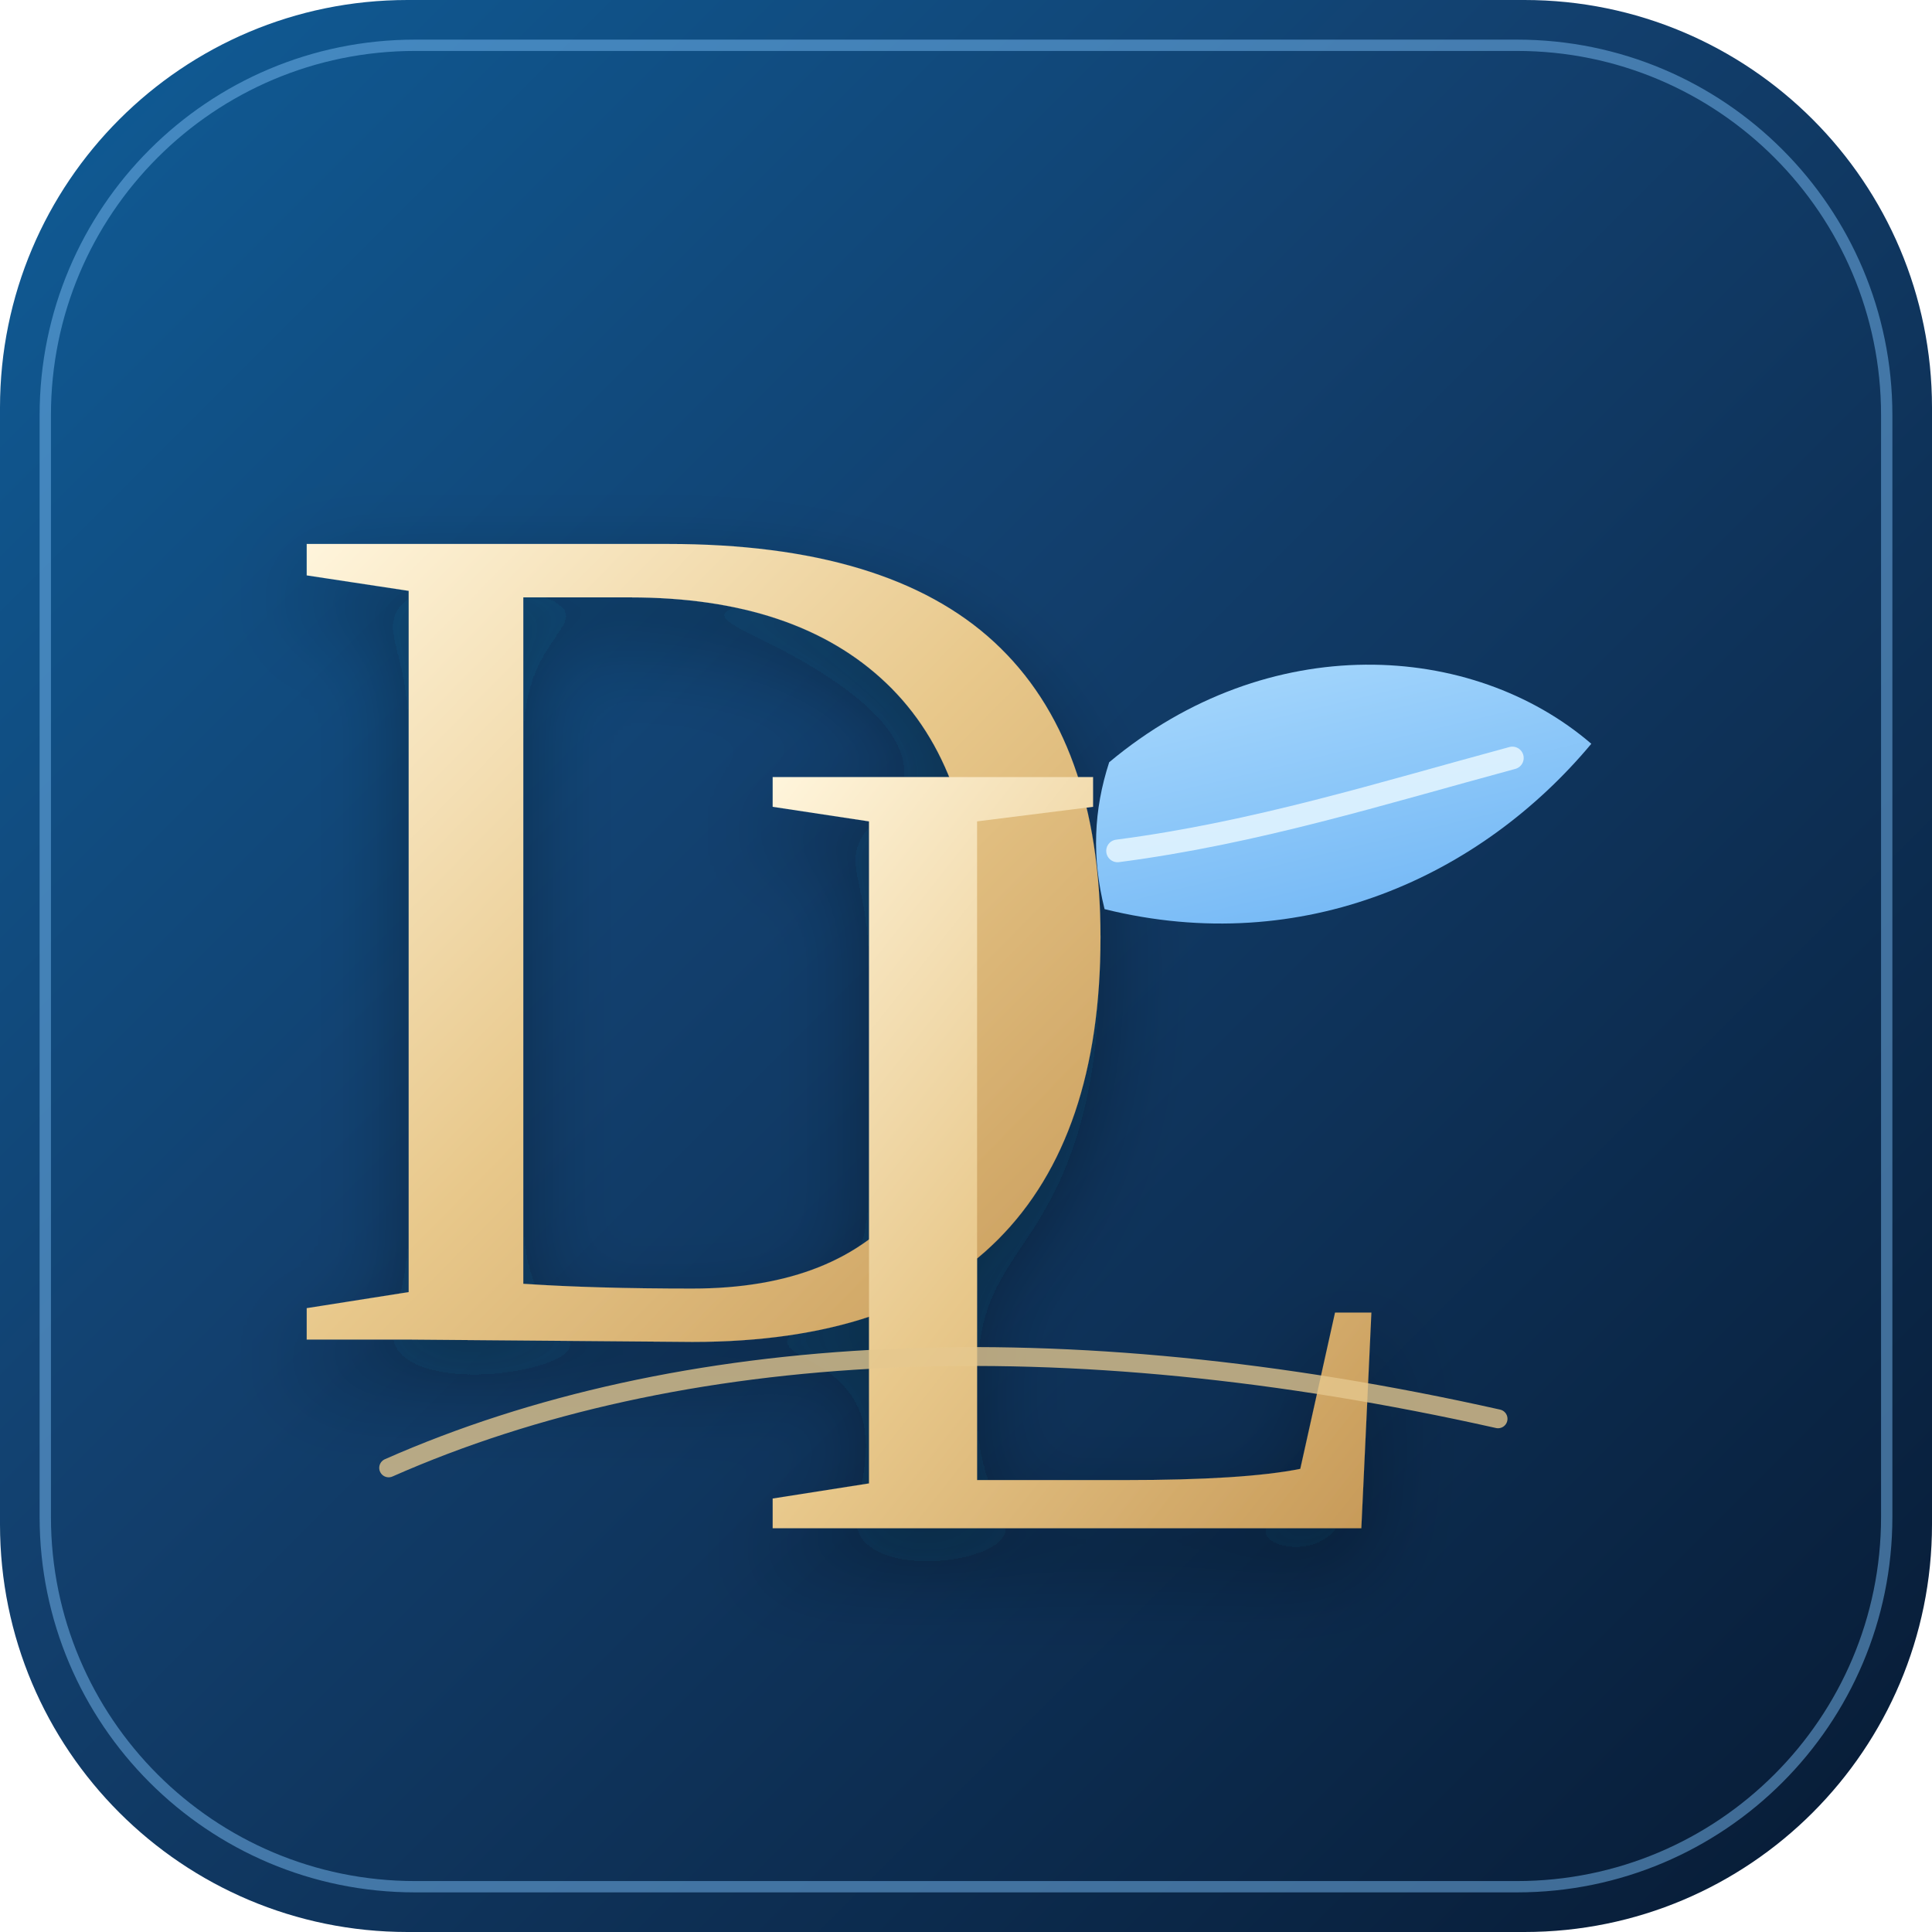
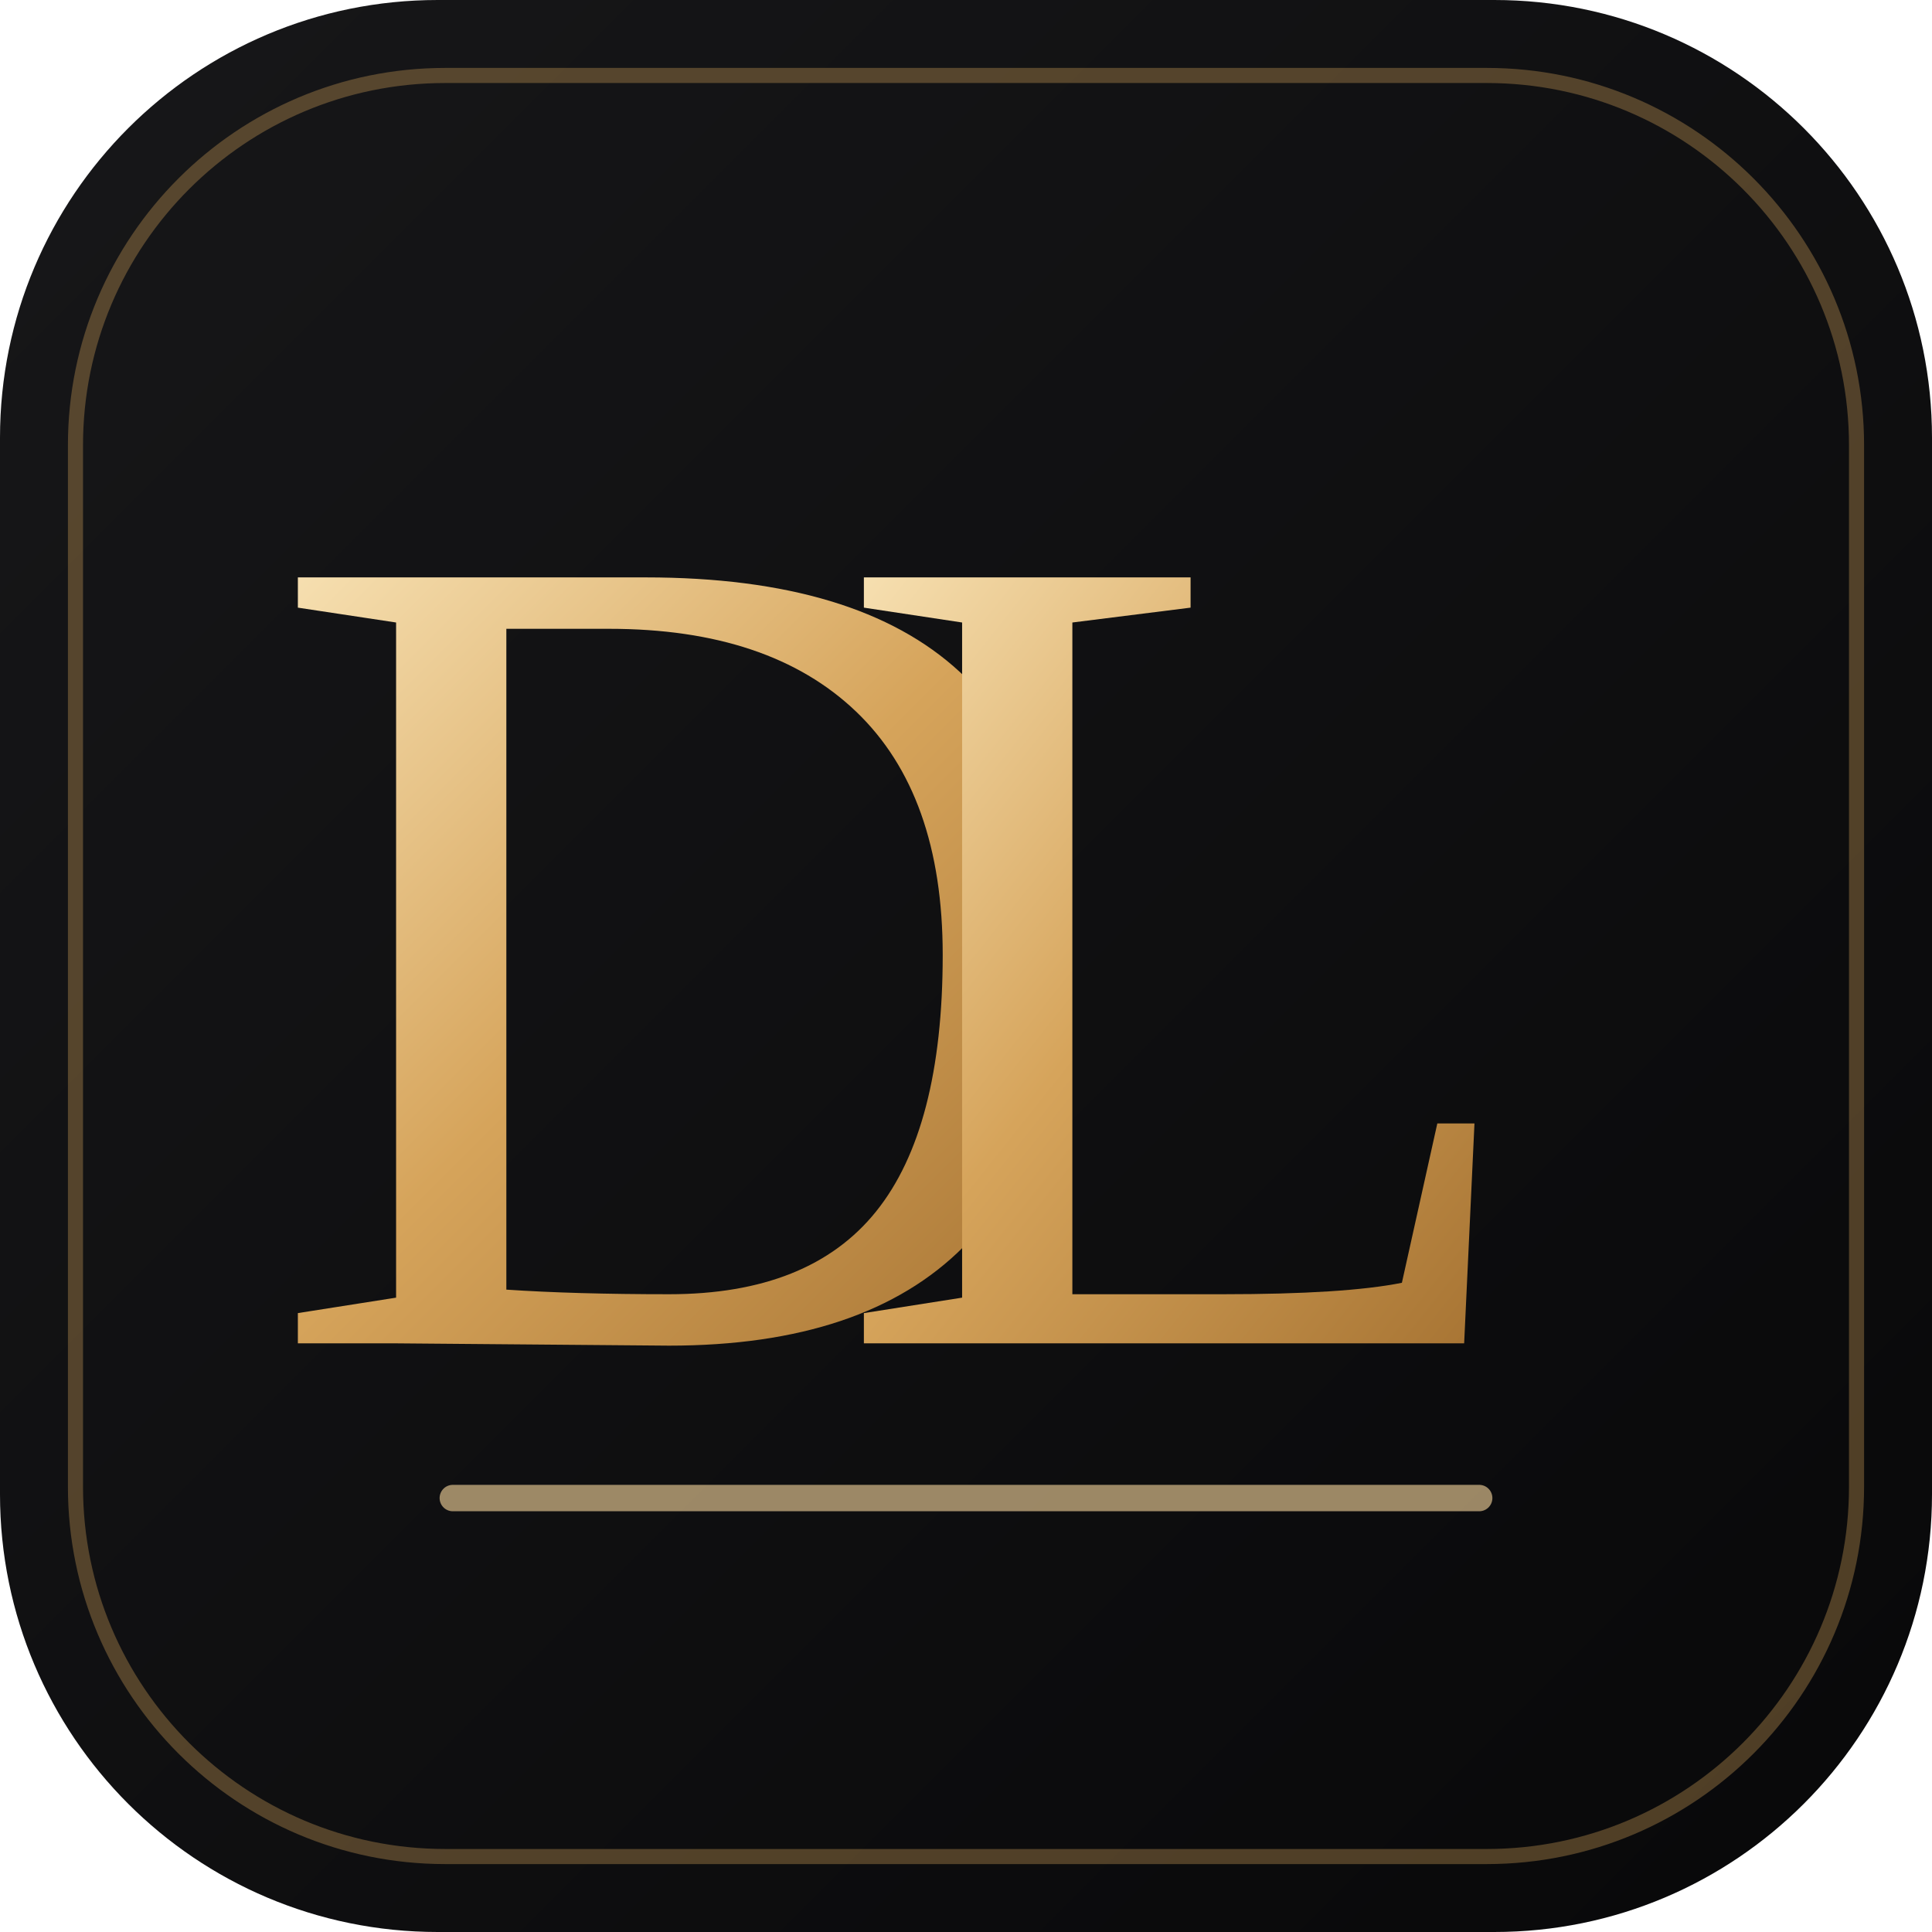
<svg xmlns="http://www.w3.org/2000/svg" viewBox="0 0 512 512" role="img" aria-label="Denat Life">
  <defs>
    <linearGradient id="bg" x1="0" y1="0" x2="1" y2="1">
-       <stop offset="0" stop-color="#0f5d98" />
-       <stop offset="0.42" stop-color="#123f6d" />
-       <stop offset="1" stop-color="#071a33" />
+       <stop offset="0" stop-color="#171719" />
+       <stop offset="1" stop-color="#080809" />
    </linearGradient>
    <linearGradient id="gold" x1="0" y1="0" x2="1" y2="1">
-       <stop offset="0" stop-color="#fff5dc" />
-       <stop offset="0.5" stop-color="#e8c88b" />
-       <stop offset="1" stop-color="#c79a58" />
+       <stop offset="0" stop-color="#f6dfb0" />
+       <stop offset="0.48" stop-color="#d6a45b" />
+       <stop offset="1" stop-color="#a87534" />
    </linearGradient>
-     <linearGradient id="leaf" x1="0" y1="0" x2="1" y2="1">
-       <stop offset="0" stop-color="#b9e3ff" />
-       <stop offset="1" stop-color="#5aa8f2" />
-     </linearGradient>
-     <filter id="shadow" x="-20%" y="-20%" width="140%" height="140%">
-       <feDropShadow dx="0" dy="10" stdDeviation="12" flood-color="#001326" flood-opacity="0.34" />
-     </filter>
  </defs>
-   <rect width="512" height="512" rx="108" fill="url(#bg)" />
-   <rect x="12" y="12" width="488" height="488" rx="98" fill="none" stroke="#77baf1" stroke-width="3" opacity="0.5" />
-   <g filter="url(#shadow)" fill="url(#gold)" font-family="Georgia, 'Times New Roman', serif">
-     <text x="72" y="355" font-size="322" font-weight="500">D</text>
-     <text x="196" y="405" font-size="304" font-weight="500">L</text>
+   <rect width="512" height="512" rx="116" fill="url(#bg)" />
+   <rect x="20" y="20" width="472" height="472" rx="98" fill="none" stroke="#d6a45b" stroke-width="4" opacity="0.34" />
+   <g fill="url(#gold)" font-family="Didot, 'Bodoni 72', Georgia, 'Times New Roman', serif" font-weight="500">
+     <text x="70" y="356" font-size="310">D</text>
+     <text x="220" y="356" font-size="310">L</text>
  </g>
-   <g transform="translate(330 142) rotate(31)">
-     <path d="M0 70C18 18 66-7 107 0c-7 45-36 88-88 104C9 94 3 83 0 70Z" fill="url(#leaf)" />
-     <path d="M14 89C43 66 66 40 91 14" fill="none" stroke="#e1f4ff" stroke-width="6" stroke-linecap="round" opacity="0.9" />
-   </g>
-   <path d="M103 389c77-34 178-39 294-13" fill="none" stroke="#e6c88e" stroke-width="5" stroke-linecap="round" opacity="0.78" />
+   <path d="M120 397H392" stroke="#f3d39b" stroke-width="7" stroke-linecap="round" opacity="0.62" />
</svg>
